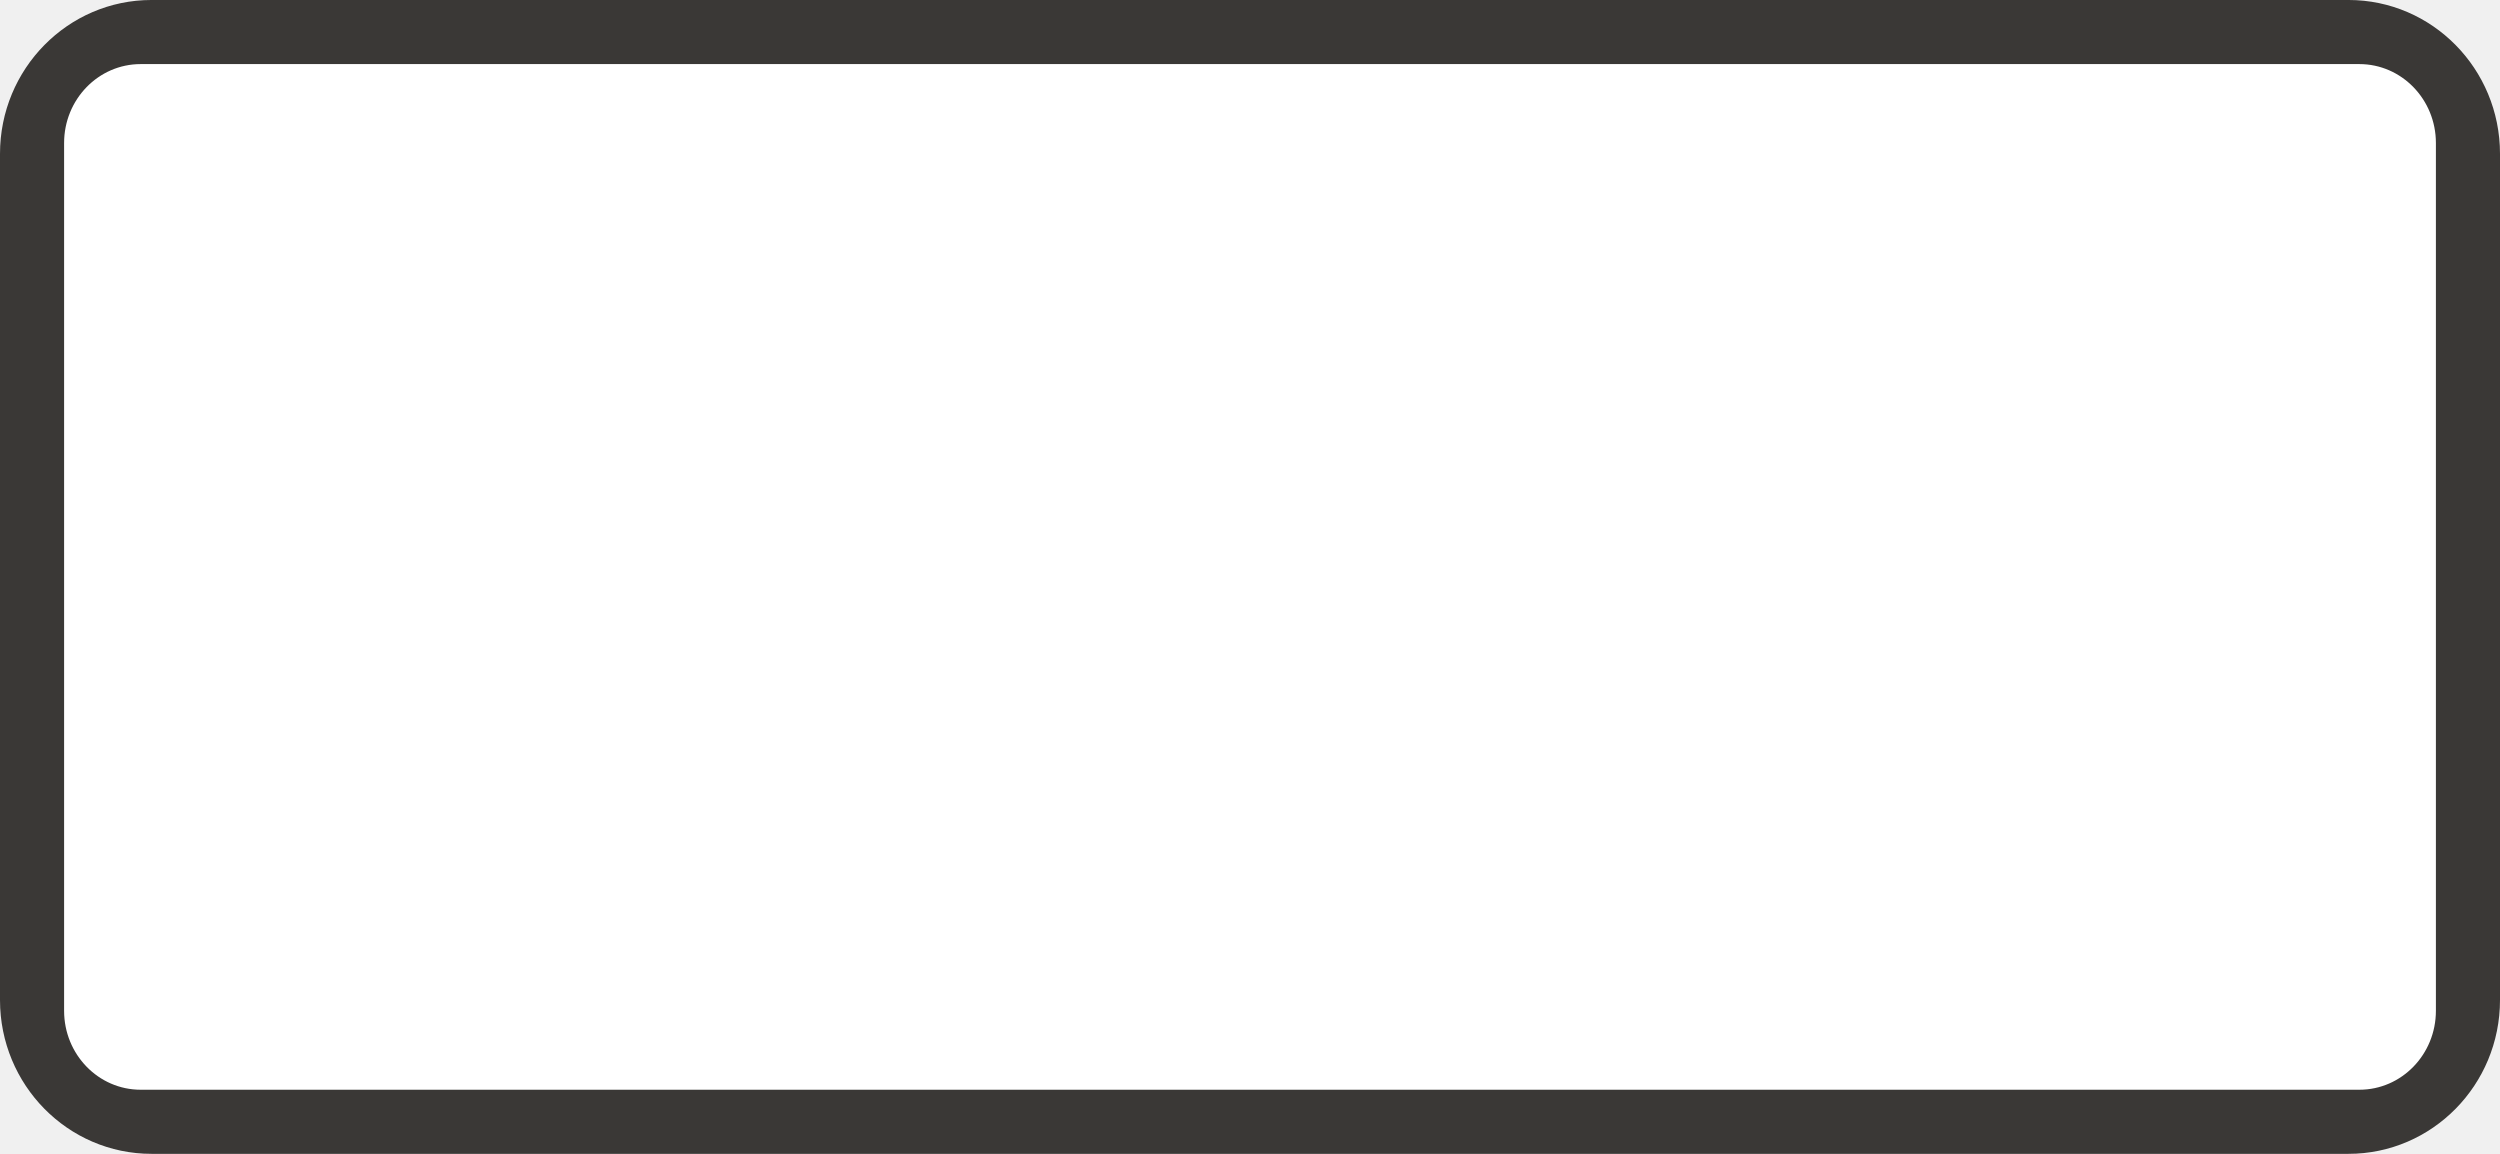
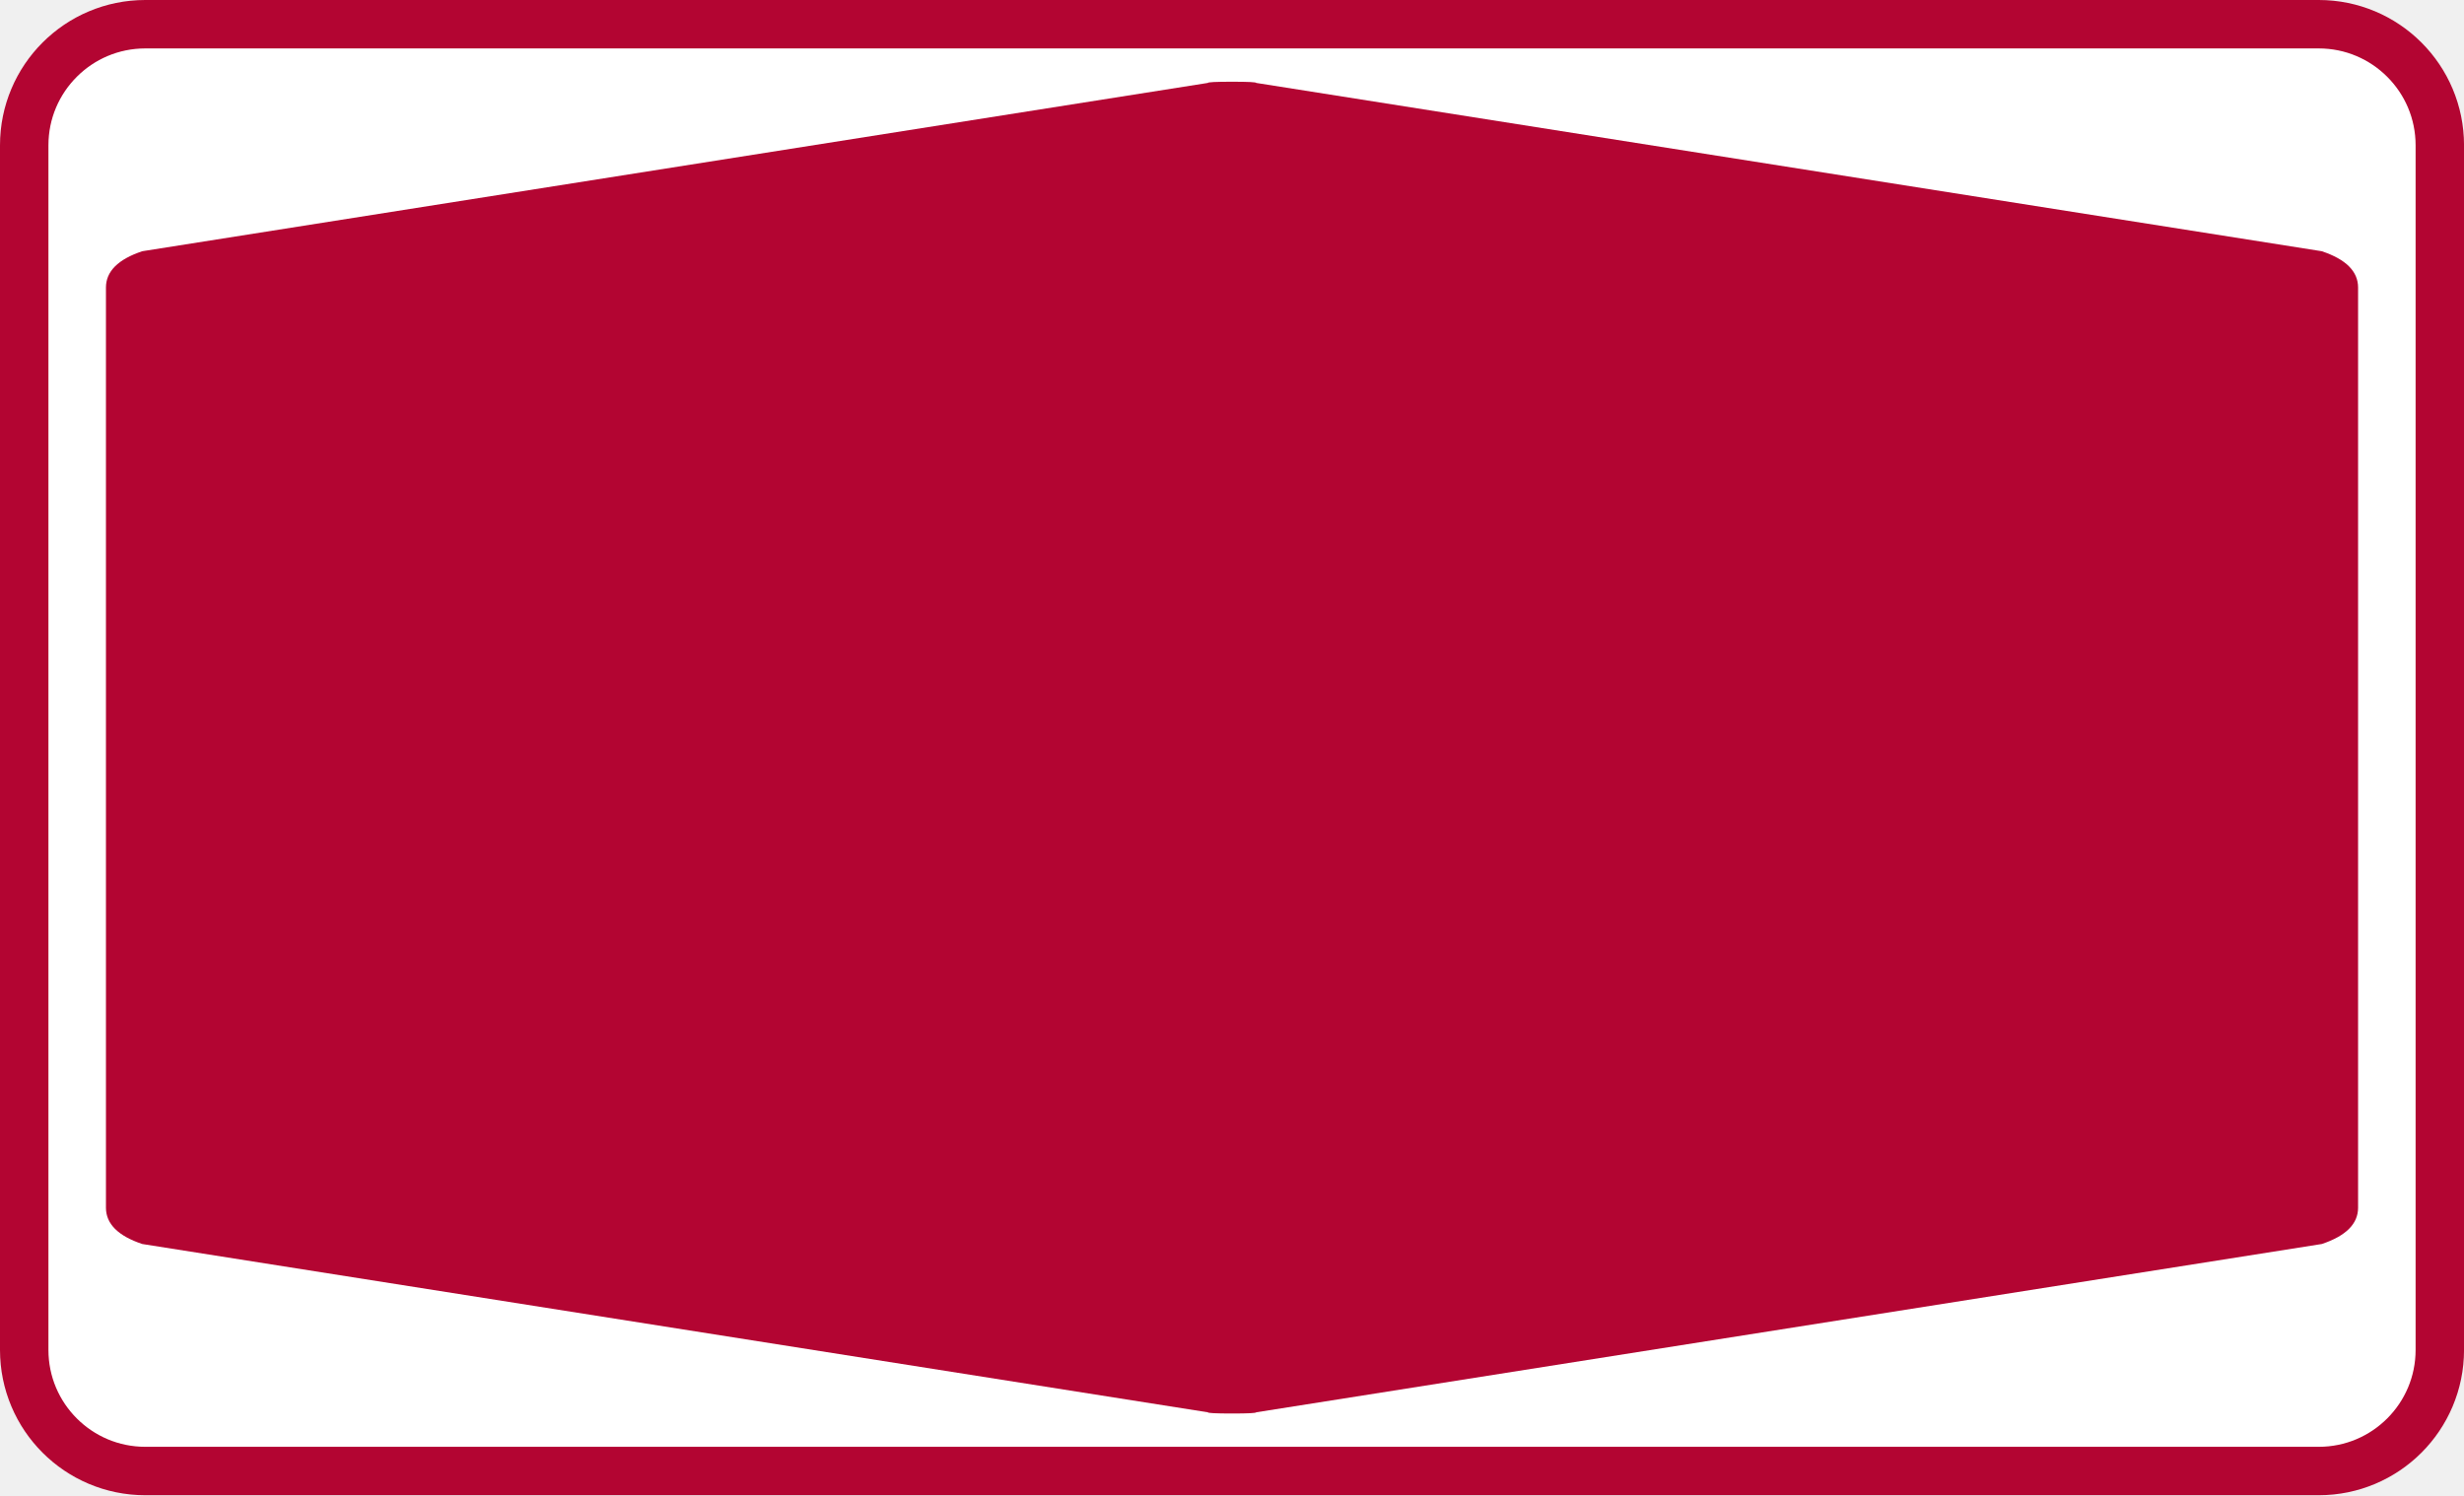
- <svg xmlns="http://www.w3.org/2000/svg" viewBox="0 0 39 18" version="1.1" id="svg5088" height="18" width="39">
-   <defs id="defs5090" />
-   <g transform="translate(-54.99999,-941.3622)" id="layer1">
-     <g id="generic-md-3" transform="translate(-180,480)">
-       <rect rx="2.364" ry="2.4" y="461.362" x="235" height="18" width="39" id="rect3455" style="color:#3a3836;display:inline;overflow:visible;visibility:visible;fill:#3a3836;fill-opacity:1;fill-rule:evenodd;stroke:none;stroke-width:1.191;marker:none;enable-background:accumulate" />
-       <rect rx="1.194" ry="1.231" style="color:#3a3836;display:inline;overflow:visible;visibility:visible;fill:#ffffff;fill-opacity:1;fill-rule:evenodd;stroke:none;stroke-width:1.212;marker:none;enable-background:accumulate" id="rect3457" width="37" height="16" x="236" y="462.362" />
-     </g>
+ <svg xmlns="http://www.w3.org/2000/svg" width="36.251" height="22" version="1.1">
+   <g transform="scale(.17814)">
+     <rect x="2" y="2" width="199.5" height="119.5" rx="10" ry="10" fill="#fff" stroke="#b30532" stroke-width="4" />
+     <path d="m8.75 61.75v-38q0-2 3-3l88-13.9q0-0.1 2-0.1t2 0.1l88 13.9q3 1 3 3v76q0 2-3 3l-88 13.9q0 0.1-2 0.1t-2-0.1l-88-13.9q-3-1-3-3" fill="#b30532" />
  </g>
</svg>
